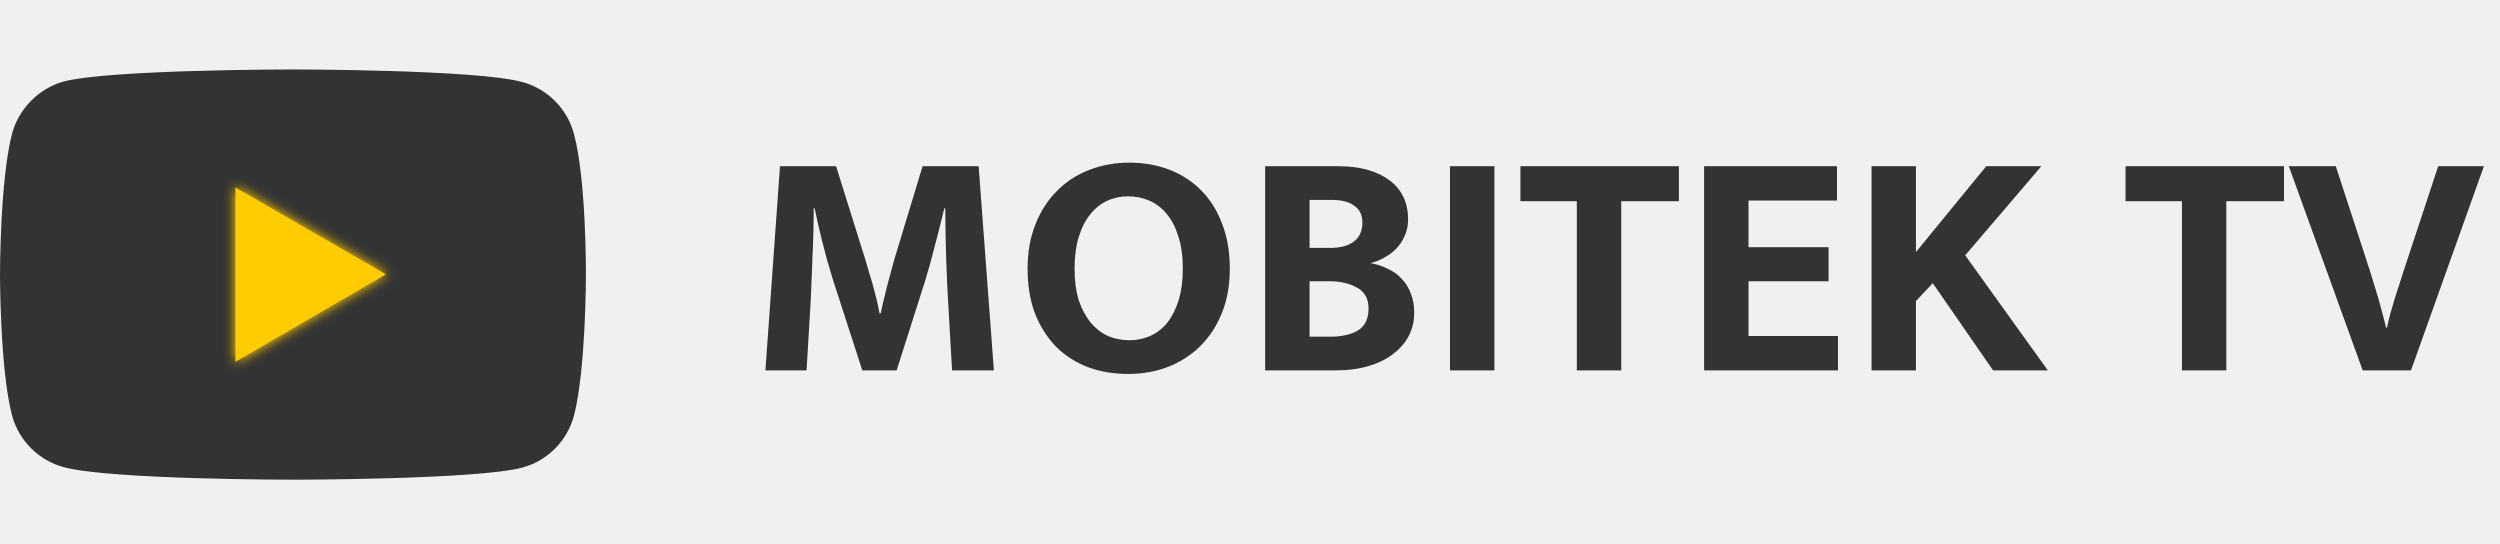
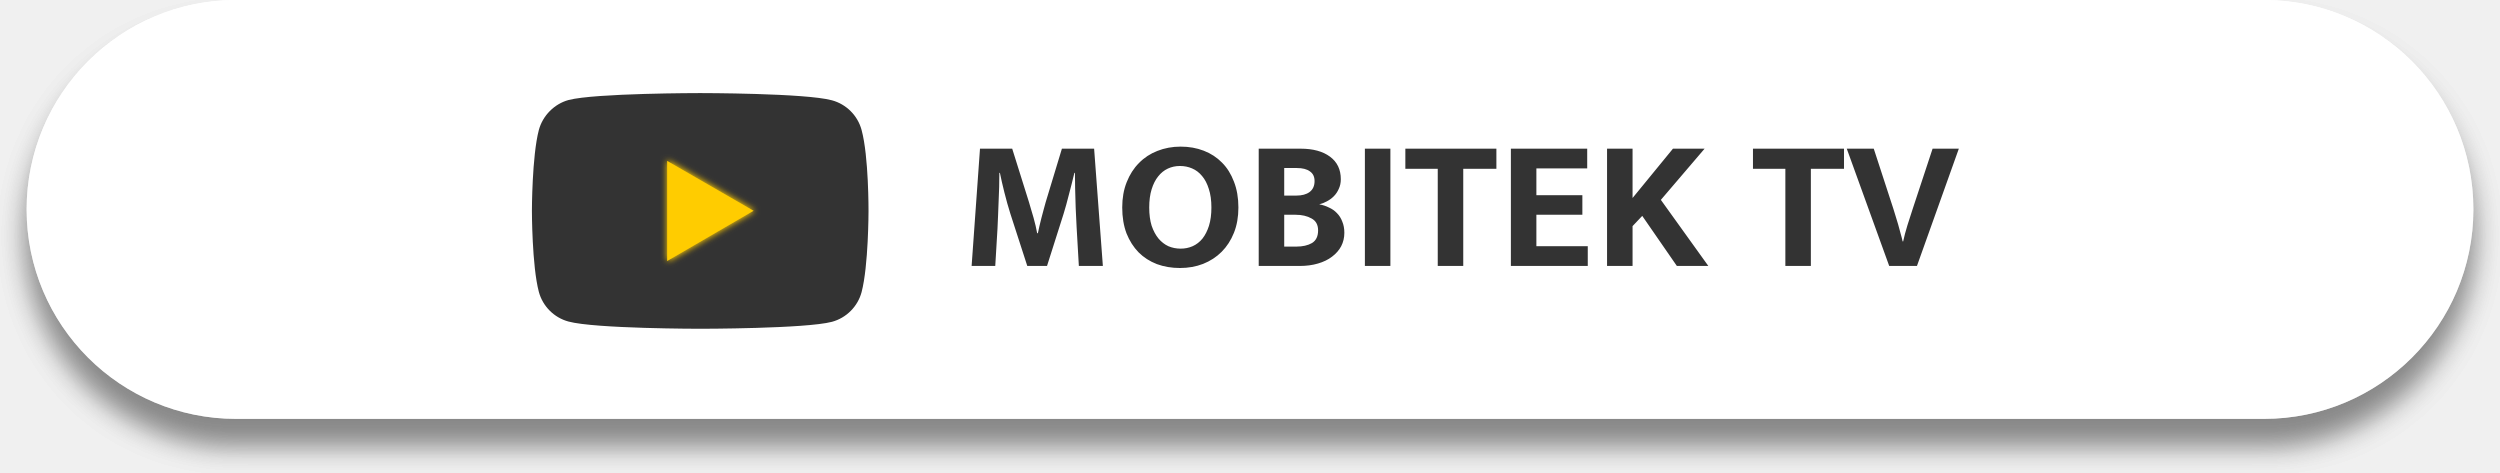
- <svg xmlns="http://www.w3.org/2000/svg" width="216" height="47" viewBox="0 0 216 47" fill="none">
-   <path d="M67.391 14.36H72.235L74.755 22.396C74.867 22.751 74.979 23.133 75.091 23.544C75.222 23.955 75.343 24.365 75.455 24.776C75.567 25.187 75.669 25.588 75.763 25.98C75.856 26.372 75.931 26.736 75.987 27.072H76.099C76.155 26.773 76.23 26.428 76.323 26.036C76.416 25.625 76.519 25.205 76.631 24.776C76.743 24.347 76.855 23.927 76.967 23.516C77.079 23.105 77.181 22.732 77.275 22.396L79.711 14.36H84.555L85.871 32H82.259C82.147 30.059 82.035 28.117 81.923 26.176C81.811 24.235 81.736 22.275 81.699 20.296L81.671 18H81.587C81.344 19.027 81.073 20.1 80.775 21.22C80.495 22.34 80.224 23.32 79.963 24.16L77.471 32H74.503L71.955 24.132C71.638 23.124 71.339 22.06 71.059 20.94C70.779 19.82 70.555 18.84 70.387 18H70.303C70.303 18.672 70.293 19.381 70.275 20.128C70.256 20.856 70.228 21.584 70.191 22.312C70.172 23.04 70.144 23.759 70.107 24.468C70.088 25.159 70.06 25.793 70.023 26.372L69.687 32H66.131L67.391 14.36ZM97.575 14.052C98.826 14.052 99.983 14.257 101.047 14.668C102.111 15.079 103.026 15.676 103.791 16.46C104.556 17.225 105.154 18.177 105.583 19.316C106.031 20.455 106.255 21.752 106.255 23.208C106.255 24.627 106.031 25.896 105.583 27.016C105.135 28.136 104.519 29.088 103.735 29.872C102.951 30.656 102.018 31.263 100.935 31.692C99.871 32.103 98.714 32.308 97.463 32.308C96.212 32.308 95.055 32.112 93.991 31.72C92.927 31.309 92.012 30.721 91.247 29.956C90.482 29.172 89.875 28.22 89.427 27.1C88.998 25.961 88.783 24.664 88.783 23.208C88.783 21.789 89.007 20.52 89.455 19.4C89.903 18.261 90.519 17.3 91.303 16.516C92.087 15.713 93.011 15.107 94.075 14.696C95.158 14.267 96.324 14.052 97.575 14.052ZM92.843 23.208C92.843 24.253 92.964 25.168 93.207 25.952C93.468 26.717 93.814 27.361 94.243 27.884C94.672 28.388 95.167 28.771 95.727 29.032C96.306 29.275 96.922 29.396 97.575 29.396C98.21 29.396 98.807 29.275 99.367 29.032C99.946 28.771 100.44 28.388 100.851 27.884C101.262 27.361 101.588 26.717 101.831 25.952C102.074 25.168 102.195 24.253 102.195 23.208C102.195 22.125 102.064 21.192 101.803 20.408C101.56 19.624 101.224 18.98 100.795 18.476C100.366 17.953 99.862 17.571 99.283 17.328C98.723 17.085 98.116 16.964 97.463 16.964C96.81 16.964 96.203 17.095 95.643 17.356C95.083 17.617 94.598 18.009 94.187 18.532C93.776 19.036 93.45 19.68 93.207 20.464C92.964 21.248 92.843 22.163 92.843 23.208ZM115.61 14.36C117.477 14.36 118.951 14.761 120.034 15.564C121.117 16.367 121.658 17.496 121.658 18.952C121.658 19.493 121.555 19.979 121.35 20.408C121.163 20.837 120.911 21.211 120.594 21.528C120.295 21.827 119.95 22.079 119.558 22.284C119.185 22.489 118.802 22.639 118.41 22.732C118.933 22.825 119.418 22.984 119.866 23.208C120.333 23.413 120.734 23.693 121.07 24.048C121.425 24.403 121.695 24.832 121.882 25.336C122.087 25.821 122.19 26.381 122.19 27.016C122.19 27.744 122.031 28.416 121.714 29.032C121.397 29.629 120.939 30.152 120.342 30.6C119.763 31.048 119.054 31.393 118.214 31.636C117.393 31.879 116.478 32 115.47 32H109.31V14.36H115.61ZM113.146 21.416H114.966C115.806 21.416 116.469 21.239 116.954 20.884C117.458 20.511 117.71 19.96 117.71 19.232C117.71 18.579 117.477 18.093 117.01 17.776C116.562 17.44 115.909 17.272 115.05 17.272H113.146V21.416ZM113.146 29.088H114.966C115.918 29.088 116.702 28.911 117.318 28.556C117.934 28.183 118.242 27.548 118.242 26.652C118.242 25.812 117.915 25.215 117.262 24.86C116.609 24.487 115.806 24.3 114.854 24.3H113.146V29.088ZM129.115 14.36V32H125.279V14.36H129.115ZM145.057 14.36V17.384H140.073V32H136.237V17.384H131.365V14.36H145.057ZM147.236 14.36H158.716V17.328H151.072V21.36H157.988V24.3H151.072V29.032H158.8V32H147.236V14.36ZM161.701 32V14.36H165.537V21.78L171.613 14.36H176.373L169.793 22.06L176.933 32H172.201L166.993 24.468L165.537 26.008V32H161.701ZM197.338 14.36V17.384H192.354V32H188.518V17.384H183.646V14.36H197.338ZM201.813 14.36L204.753 23.376C204.846 23.675 204.958 24.039 205.089 24.468C205.22 24.879 205.35 25.308 205.481 25.756C205.612 26.204 205.733 26.652 205.845 27.1C205.976 27.548 206.078 27.949 206.153 28.304H206.237C206.386 27.595 206.601 26.783 206.881 25.868C207.18 24.935 207.45 24.095 207.693 23.348L210.661 14.36H214.609L208.309 32H204.137L197.753 14.36H201.813Z" fill="#333333" />
-   <path fill-rule="evenodd" clip-rule="evenodd" d="M45.12 7.084C47.288 7.668 48.998 9.378 49.582 11.546C50.666 15.508 50.625 23.765 50.625 23.765C50.625 23.765 50.625 31.979 49.583 35.941C48.998 38.109 47.289 39.819 45.12 40.403C41.158 41.446 25.312 41.446 25.312 41.446C25.312 41.446 9.508 41.446 5.505 40.361C3.336 39.777 1.627 38.068 1.043 35.899C0 31.979 0 23.723 0 23.723C0 23.723 0 15.508 1.043 11.546C1.626 9.378 3.378 7.626 5.504 7.043C9.466 6 25.312 6 25.312 6C25.312 6 41.158 6 45.12 7.084Z" fill="#333333" />
+ <svg xmlns="http://www.w3.org/2000/svg" width="376" height="71" viewBox="0 0 376 71" fill="none">
  <g filter="url(#filter0_d)">
-     <path d="M33.339 23.7L20.339 31.259L20.339 16.2L33.339 23.7Z" fill="#FFCC00" />
+     <rect x="4" width="368" height="63" rx="31.5" fill="white" />
+   </g>
+   <g filter="url(#filter1_d)">
+     <rect x="4" width="368" height="63" rx="31.5" fill="white" />
+   </g>
+   <path d="M147.391 22.36H152.235L154.755 30.396C154.867 30.751 154.979 31.133 155.091 31.544C155.222 31.955 155.343 32.365 155.455 32.776C155.567 33.187 155.67 33.588 155.763 33.98C155.856 34.372 155.931 34.736 155.987 35.072H156.099C156.155 34.773 156.23 34.428 156.323 34.036C156.416 33.625 156.519 33.205 156.631 32.776C156.743 32.347 156.855 31.927 156.967 31.516C157.079 31.105 157.182 30.732 157.275 30.396L159.711 22.36H164.555L165.871 40H162.259C162.147 38.059 162.035 36.117 161.923 34.176C161.811 32.235 161.736 30.275 161.699 28.296L161.671 26H161.587C161.344 27.027 161.074 28.1 160.775 29.22C160.495 30.34 160.224 31.32 159.963 32.16L157.471 40H154.503L151.955 32.132C151.638 31.124 151.339 30.06 151.059 28.94C150.779 27.82 150.555 26.84 150.387 26H150.303C150.303 26.672 150.294 27.381 150.275 28.128C150.256 28.856 150.228 29.584 150.191 30.312C150.172 31.04 150.144 31.759 150.107 32.468C150.088 33.159 150.06 33.793 150.023 34.372L149.687 40H146.131L147.391 22.36ZM177.575 22.052C178.826 22.052 179.983 22.257 181.047 22.668C182.111 23.079 183.026 23.676 183.791 24.46C184.556 25.225 185.154 26.177 185.583 27.316C186.031 28.455 186.255 29.752 186.255 31.208C186.255 32.627 186.031 33.896 185.583 35.016C185.135 36.136 184.519 37.088 183.735 37.872C182.951 38.656 182.018 39.263 180.935 39.692C179.871 40.103 178.714 40.308 177.463 40.308C176.212 40.308 175.055 40.112 173.991 39.72C172.927 39.309 172.012 38.721 171.247 37.956C170.482 37.172 169.875 36.22 169.427 35.1C168.998 33.961 168.783 32.664 168.783 31.208C168.783 29.789 169.007 28.52 169.455 27.4C169.903 26.261 170.519 25.3 171.303 24.516C172.087 23.713 173.011 23.107 174.075 22.696C175.158 22.267 176.324 22.052 177.575 22.052ZM172.843 31.208C172.843 32.253 172.964 33.168 173.207 33.952C173.468 34.717 173.814 35.361 174.243 35.884C174.672 36.388 175.167 36.771 175.727 37.032C176.306 37.275 176.922 37.396 177.575 37.396C178.21 37.396 178.807 37.275 179.367 37.032C179.946 36.771 180.44 36.388 180.851 35.884C181.262 35.361 181.588 34.717 181.831 33.952C182.074 33.168 182.195 32.253 182.195 31.208C182.195 30.125 182.064 29.192 181.803 28.408C181.56 27.624 181.224 26.98 180.795 26.476C180.366 25.953 179.862 25.571 179.283 25.328C178.723 25.085 178.116 24.964 177.463 24.964C176.81 24.964 176.203 25.095 175.643 25.356C175.083 25.617 174.598 26.009 174.187 26.532C173.776 27.036 173.45 27.68 173.207 28.464C172.964 29.248 172.843 30.163 172.843 31.208ZM195.61 22.36C197.477 22.36 198.951 22.761 200.034 23.564C201.117 24.367 201.658 25.496 201.658 26.952C201.658 27.493 201.555 27.979 201.35 28.408C201.163 28.837 200.911 29.211 200.594 29.528C200.295 29.827 199.95 30.079 199.558 30.284C199.185 30.489 198.802 30.639 198.41 30.732C198.933 30.825 199.418 30.984 199.866 31.208C200.333 31.413 200.734 31.693 201.07 32.048C201.425 32.403 201.695 32.832 201.882 33.336C202.087 33.821 202.19 34.381 202.19 35.016C202.19 35.744 202.031 36.416 201.714 37.032C201.397 37.629 200.939 38.152 200.342 38.6C199.763 39.048 199.054 39.393 198.214 39.636C197.393 39.879 196.478 40 195.47 40H189.31V22.36H195.61ZM193.146 29.416H194.966C195.806 29.416 196.469 29.239 196.954 28.884C197.458 28.511 197.71 27.96 197.71 27.232C197.71 26.579 197.477 26.093 197.01 25.776C196.562 25.44 195.909 25.272 195.05 25.272H193.146V29.416ZM193.146 37.088H194.966C195.918 37.088 196.702 36.911 197.318 36.556C197.934 36.183 198.242 35.548 198.242 34.652C198.242 33.812 197.915 33.215 197.262 32.86C196.609 32.487 195.806 32.3 194.854 32.3H193.146V37.088ZM209.115 22.36V40H205.279V22.36H209.115ZM225.057 22.36V25.384H220.073V40H216.237V25.384H211.365V22.36H225.057ZM227.236 22.36H238.716V25.328H231.072V29.36H237.988V32.3H231.072V37.032H238.8V40H227.236V22.36ZM241.701 40V22.36H245.537V29.78L251.613 22.36H256.373L249.793 30.06L256.933 40H252.201L246.993 32.468L245.537 34.008V40H241.701ZM277.338 22.36V25.384H272.354V40H268.518V25.384H263.646V22.36H277.338ZM281.813 22.36L284.753 31.376C284.846 31.675 284.958 32.039 285.089 32.468C285.22 32.879 285.35 33.308 285.481 33.756C285.612 34.204 285.733 34.652 285.845 35.1C285.976 35.548 286.078 35.949 286.153 36.304H286.237C286.386 35.595 286.601 34.783 286.881 33.868C287.18 32.935 287.45 32.095 287.693 31.348L290.661 22.36H294.609L288.309 40H284.137L277.753 22.36H281.813Z" fill="#333333" />
+   <path fill-rule="evenodd" clip-rule="evenodd" d="M125.12 15.084C127.289 15.668 128.998 17.378 129.582 19.546C130.666 23.508 130.625 31.765 130.625 31.765C130.625 31.765 130.625 39.979 129.582 43.941C128.998 46.109 127.289 47.819 125.12 48.403C121.158 49.446 105.312 49.446 105.312 49.446C105.312 49.446 89.508 49.446 85.505 48.361C83.336 47.777 81.626 46.068 81.043 43.899C80 39.979 80 31.723 80 31.723C80 31.723 80 23.508 81.043 19.546C81.626 17.378 83.378 15.626 85.504 15.043C89.466 14 105.312 14 105.312 14C105.312 14 121.158 14 125.12 15.084Z" fill="#333333" />
+   <g filter="url(#filter2_d)">
+     <path d="M113.339 31.7L100.339 39.26L100.339 24.2L113.339 31.7Z" fill="#FFCC00" />
  </g>
  <defs>
-     <filter id="filter0_d" x="19.339" y="15.2" width="15" height="17.06" filterUnits="userSpaceOnUse" color-interpolation-filters="sRGB">
+     <filter id="filter0_d" x="0" y="0" width="376" height="71" filterUnits="userSpaceOnUse" color-interpolation-filters="sRGB">
+       <feFlood flood-opacity="0" result="BackgroundImageFix" />
+       <feColorMatrix in="SourceAlpha" type="matrix" values="0 0 0 0 0 0 0 0 0 0 0 0 0 0 0 0 0 0 127 0" />
+       <feOffset dy="4" />
+       <feGaussianBlur stdDeviation="2" />
+       <feColorMatrix type="matrix" values="0 0 0 0 0 0 0 0 0 0 0 0 0 0 0 0 0 0 0.25 0" />
+       <feBlend mode="normal" in2="BackgroundImageFix" result="effect1_dropShadow" />
+       <feBlend mode="normal" in="SourceGraphic" in2="effect1_dropShadow" result="shape" />
+     </filter>
+     <filter id="filter1_d" x="0" y="0" width="376" height="71" filterUnits="userSpaceOnUse" color-interpolation-filters="sRGB">
+       <feFlood flood-opacity="0" result="BackgroundImageFix" />
+       <feColorMatrix in="SourceAlpha" type="matrix" values="0 0 0 0 0 0 0 0 0 0 0 0 0 0 0 0 0 0 127 0" />
+       <feOffset dy="4" />
+       <feGaussianBlur stdDeviation="2" />
+       <feColorMatrix type="matrix" values="0 0 0 0 0 0 0 0 0 0 0 0 0 0 0 0 0 0 0.25 0" />
+       <feBlend mode="normal" in2="BackgroundImageFix" result="effect1_dropShadow" />
+       <feBlend mode="normal" in="SourceGraphic" in2="effect1_dropShadow" result="shape" />
+     </filter>
+     <filter id="filter2_d" x="99.339" y="23.2" width="15" height="17.06" filterUnits="userSpaceOnUse" color-interpolation-filters="sRGB">
      <feFlood flood-opacity="0" result="BackgroundImageFix" />
      <feColorMatrix in="SourceAlpha" type="matrix" values="0 0 0 0 0 0 0 0 0 0 0 0 0 0 0 0 0 0 127 0" />
      <feOffset />
      <feGaussianBlur stdDeviation="0.5" />
      <feColorMatrix type="matrix" values="0 0 0 0 1 0 0 0 0 0.8 0 0 0 0 0 0 0 0 1 0" />
      <feBlend mode="normal" in2="BackgroundImageFix" result="effect1_dropShadow" />
      <feBlend mode="normal" in="SourceGraphic" in2="effect1_dropShadow" result="shape" />
    </filter>
  </defs>
</svg>
